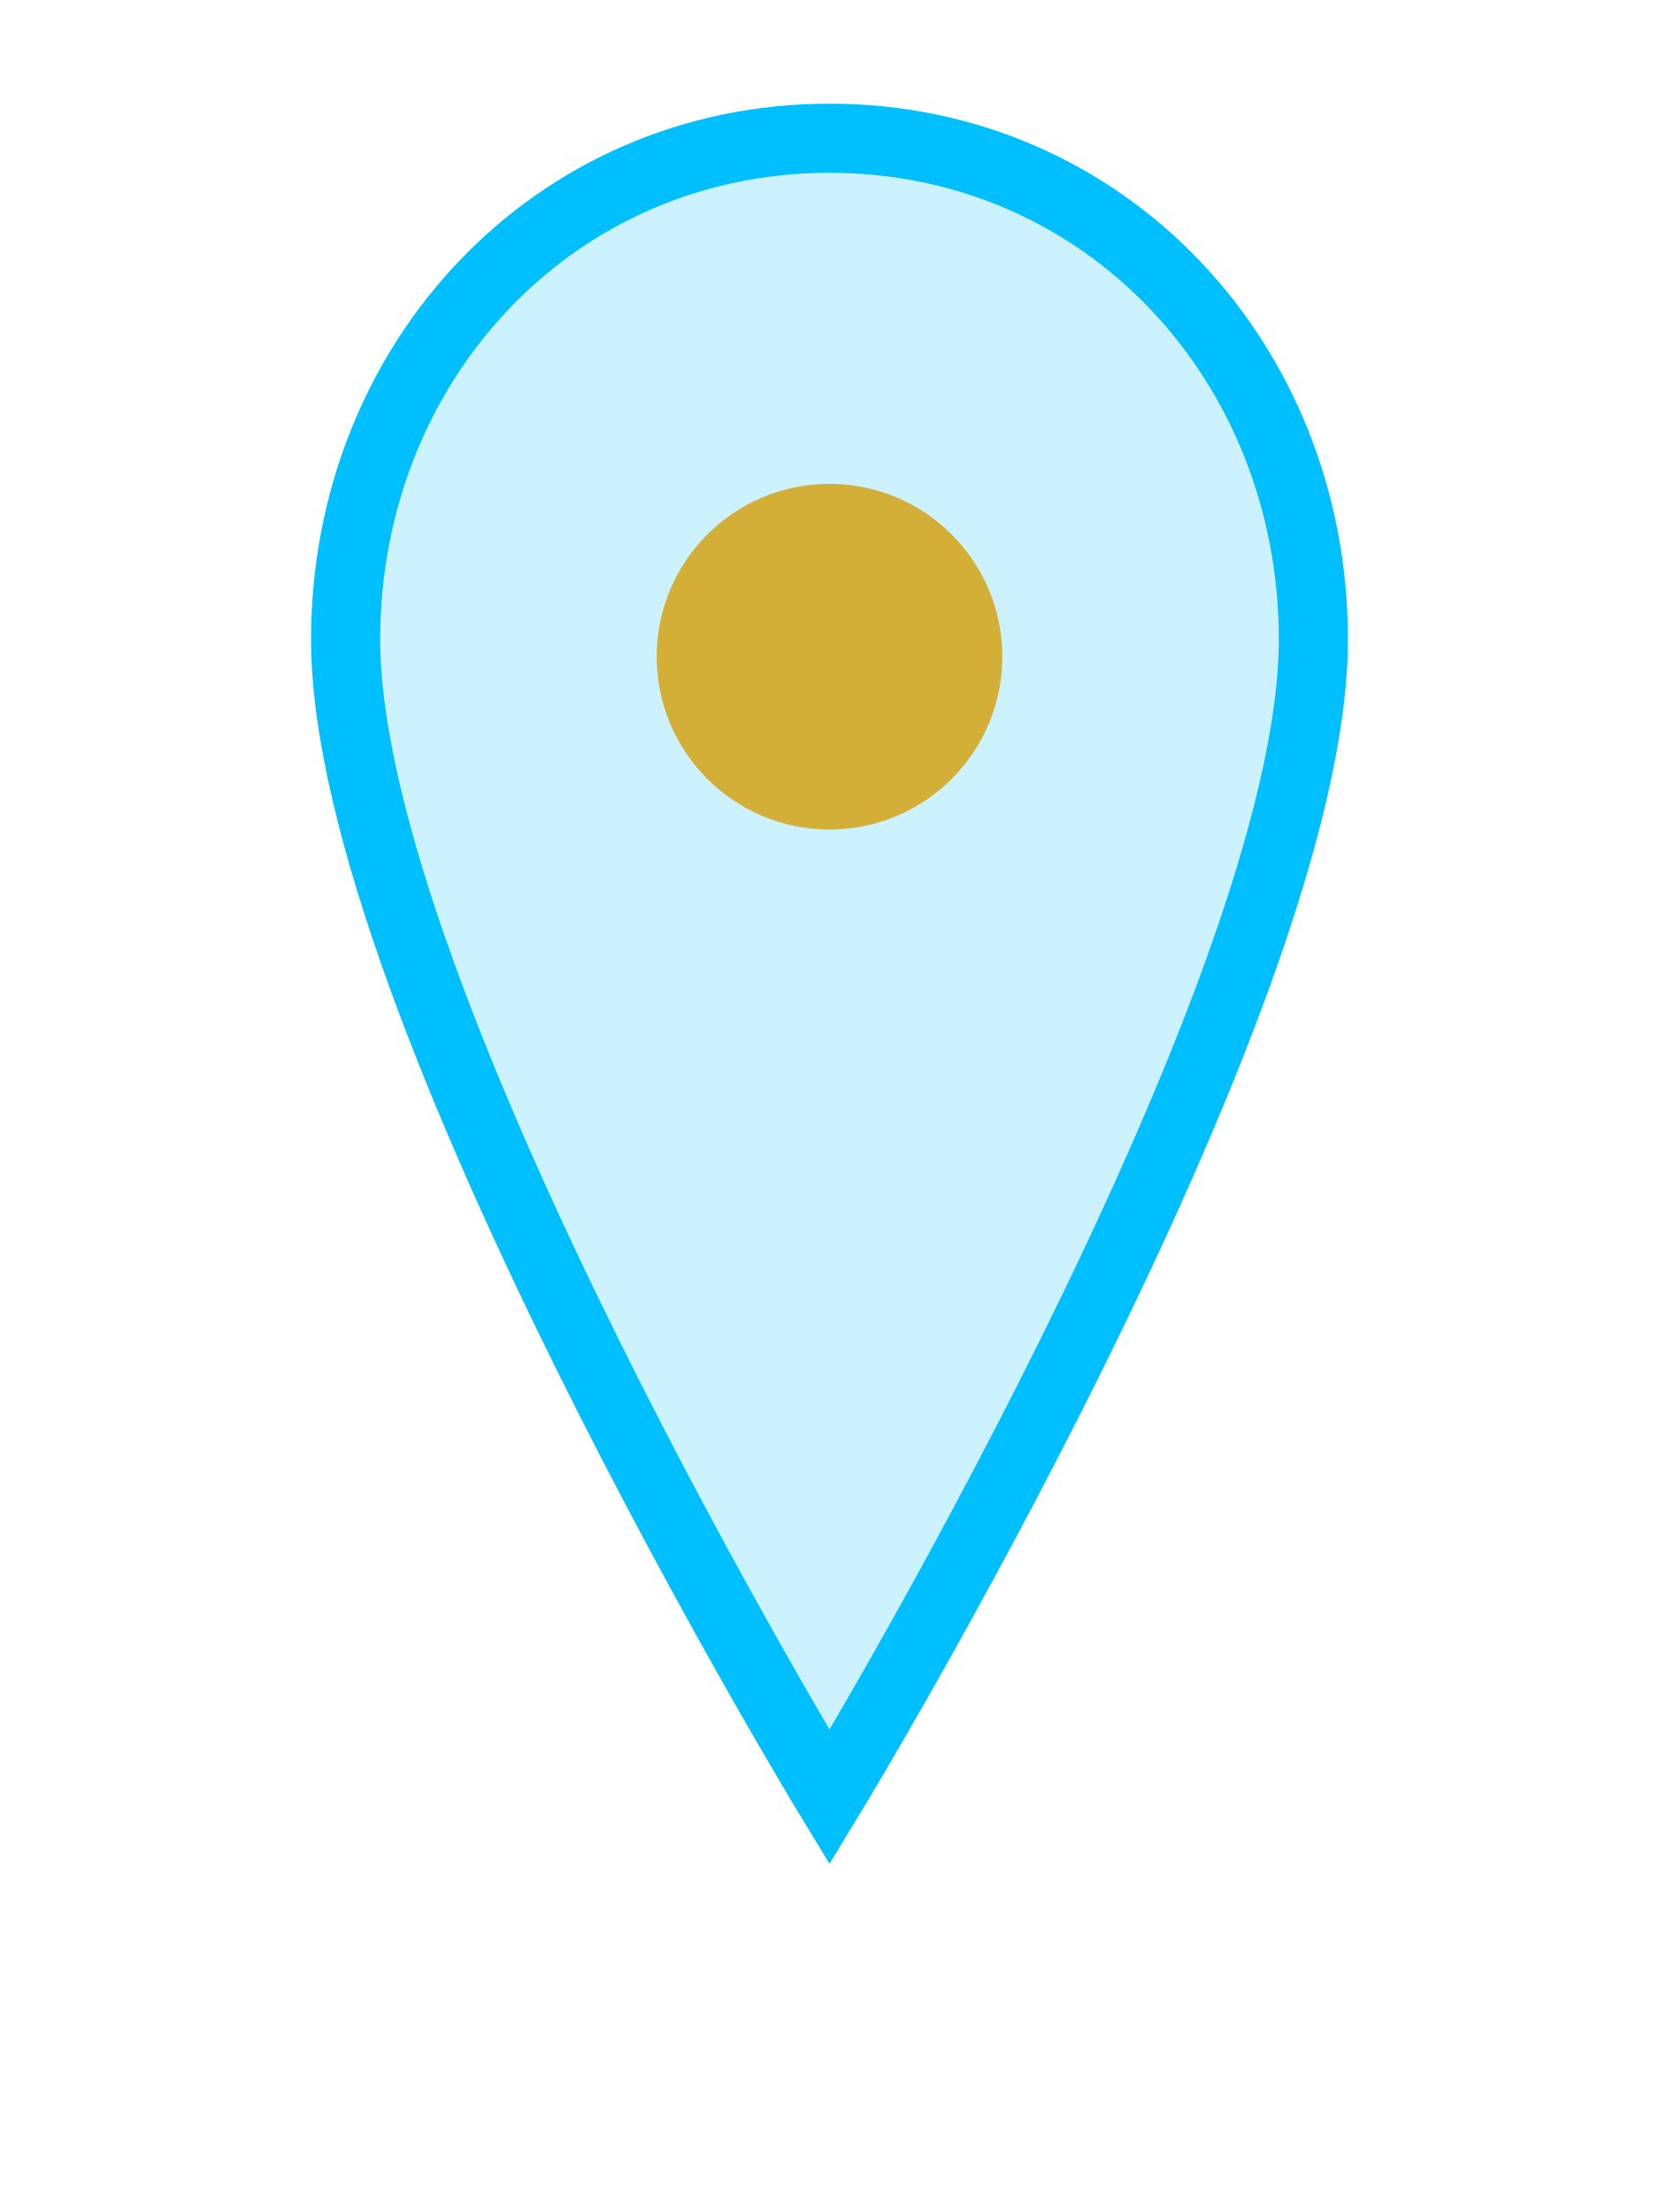
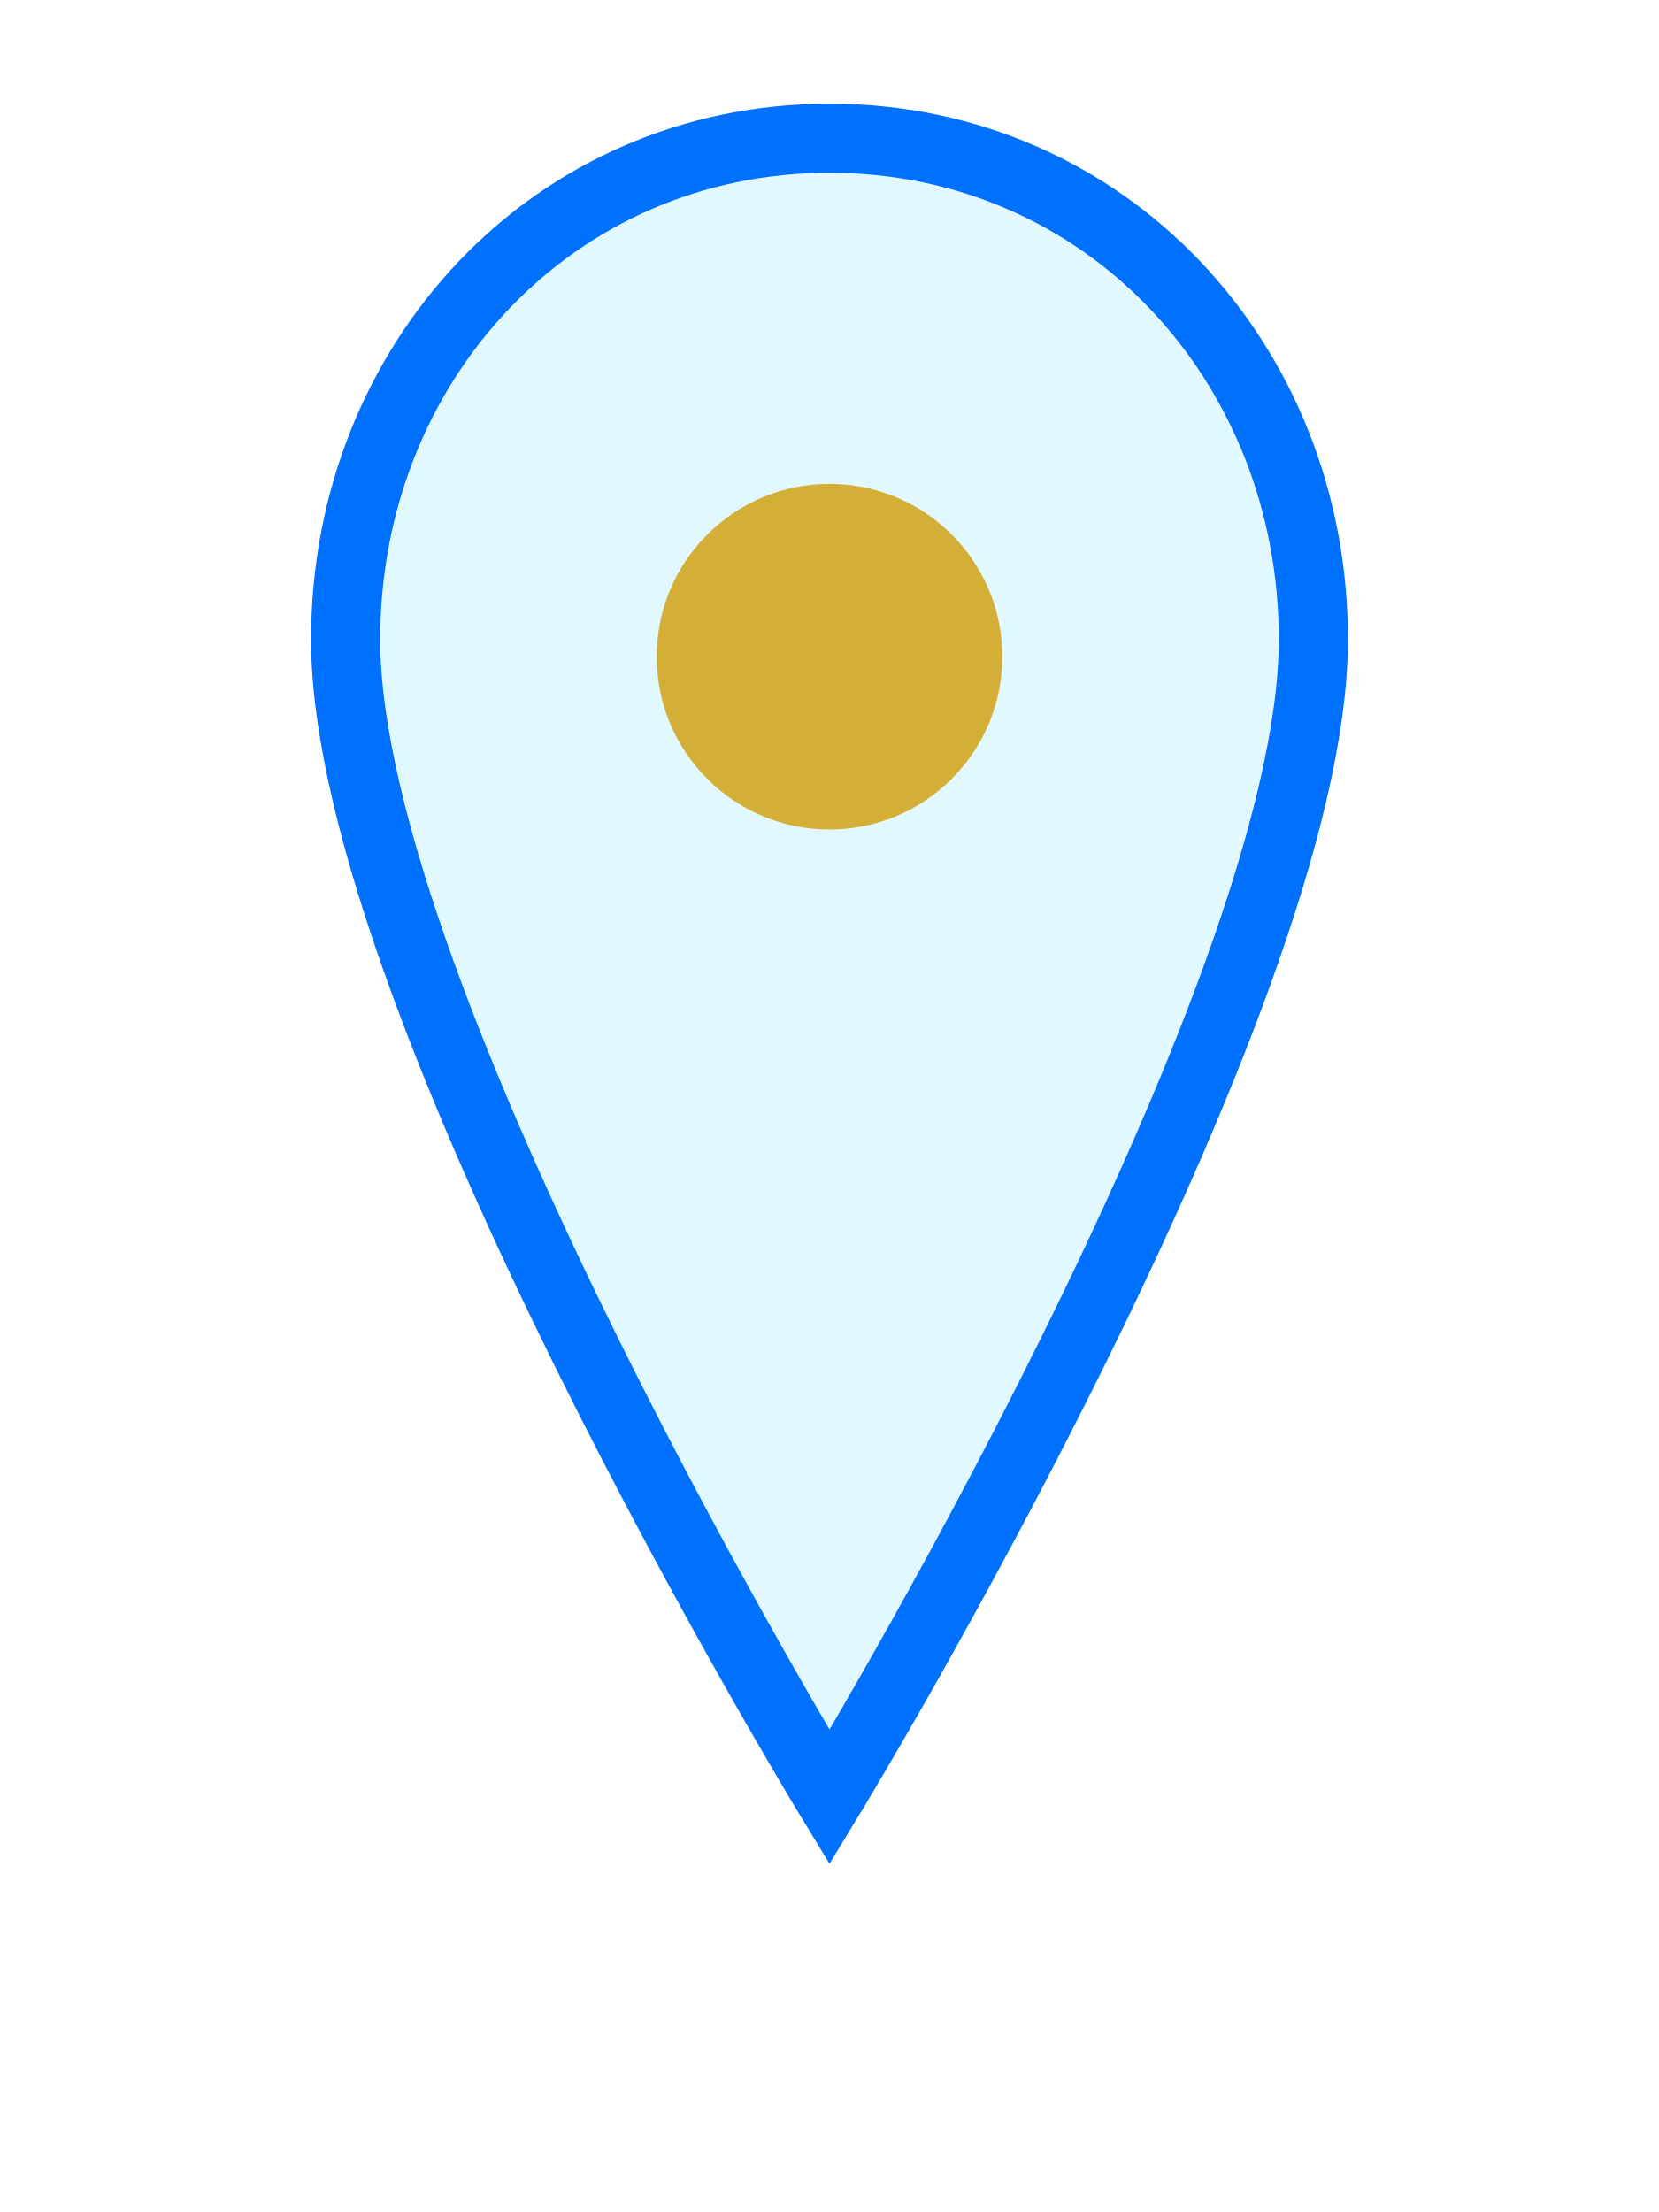
<svg xmlns="http://www.w3.org/2000/svg" viewBox="0 0 48 64" fill="none" aria-hidden="true">
-   <path d="M24 4c-8 0-14 6.5-14 14.5 0 10.5 14 33.5 14 33.5S38 29 38 18.5C38 10.5 32 4 24 4z" fill="#00BFFF" fill-opacity="0.2" stroke="#00BFFF" stroke-width="2" />
+   <path d="M24 4c-8 0-14 6.5-14 14.5 0 10.5 14 33.5 14 33.5S38 29 38 18.5C38 10.5 32 4 24 4z" fill="#00BFFF" fill-opacity="0.12" stroke="#0070FF" stroke-width="2" />
  <circle cx="24" cy="19" r="5" fill="#D4AF37" />
</svg>
